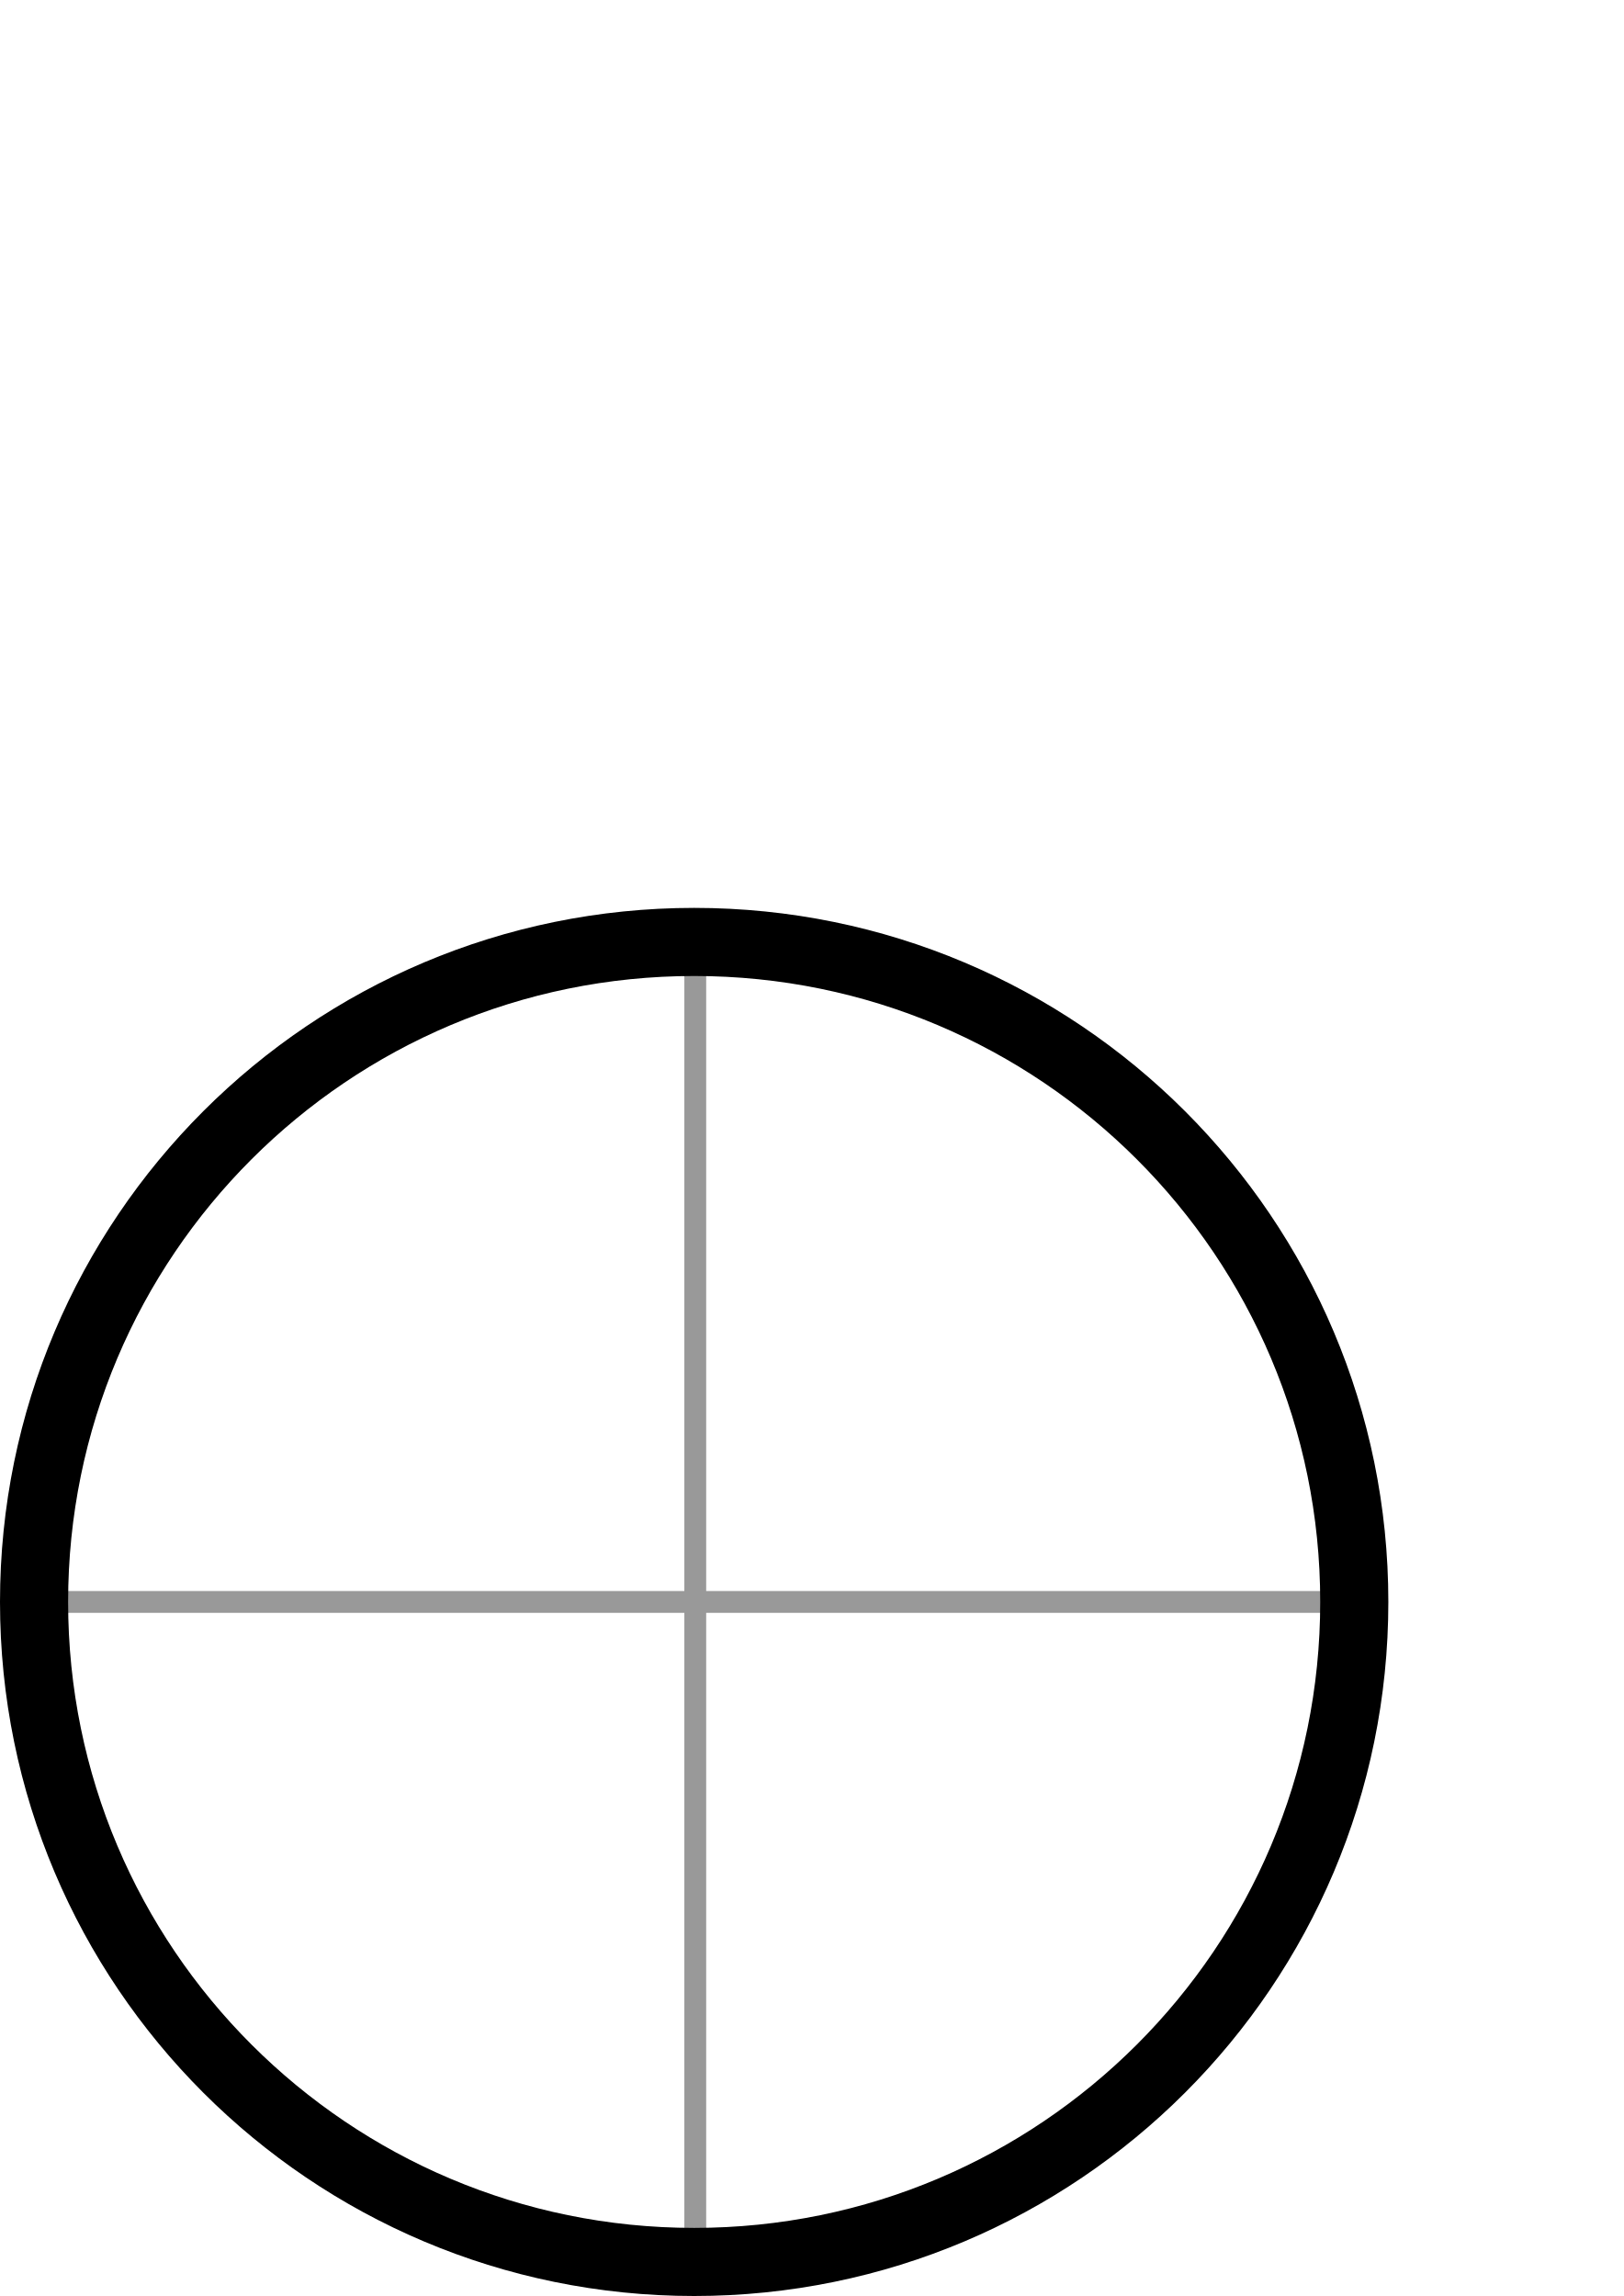
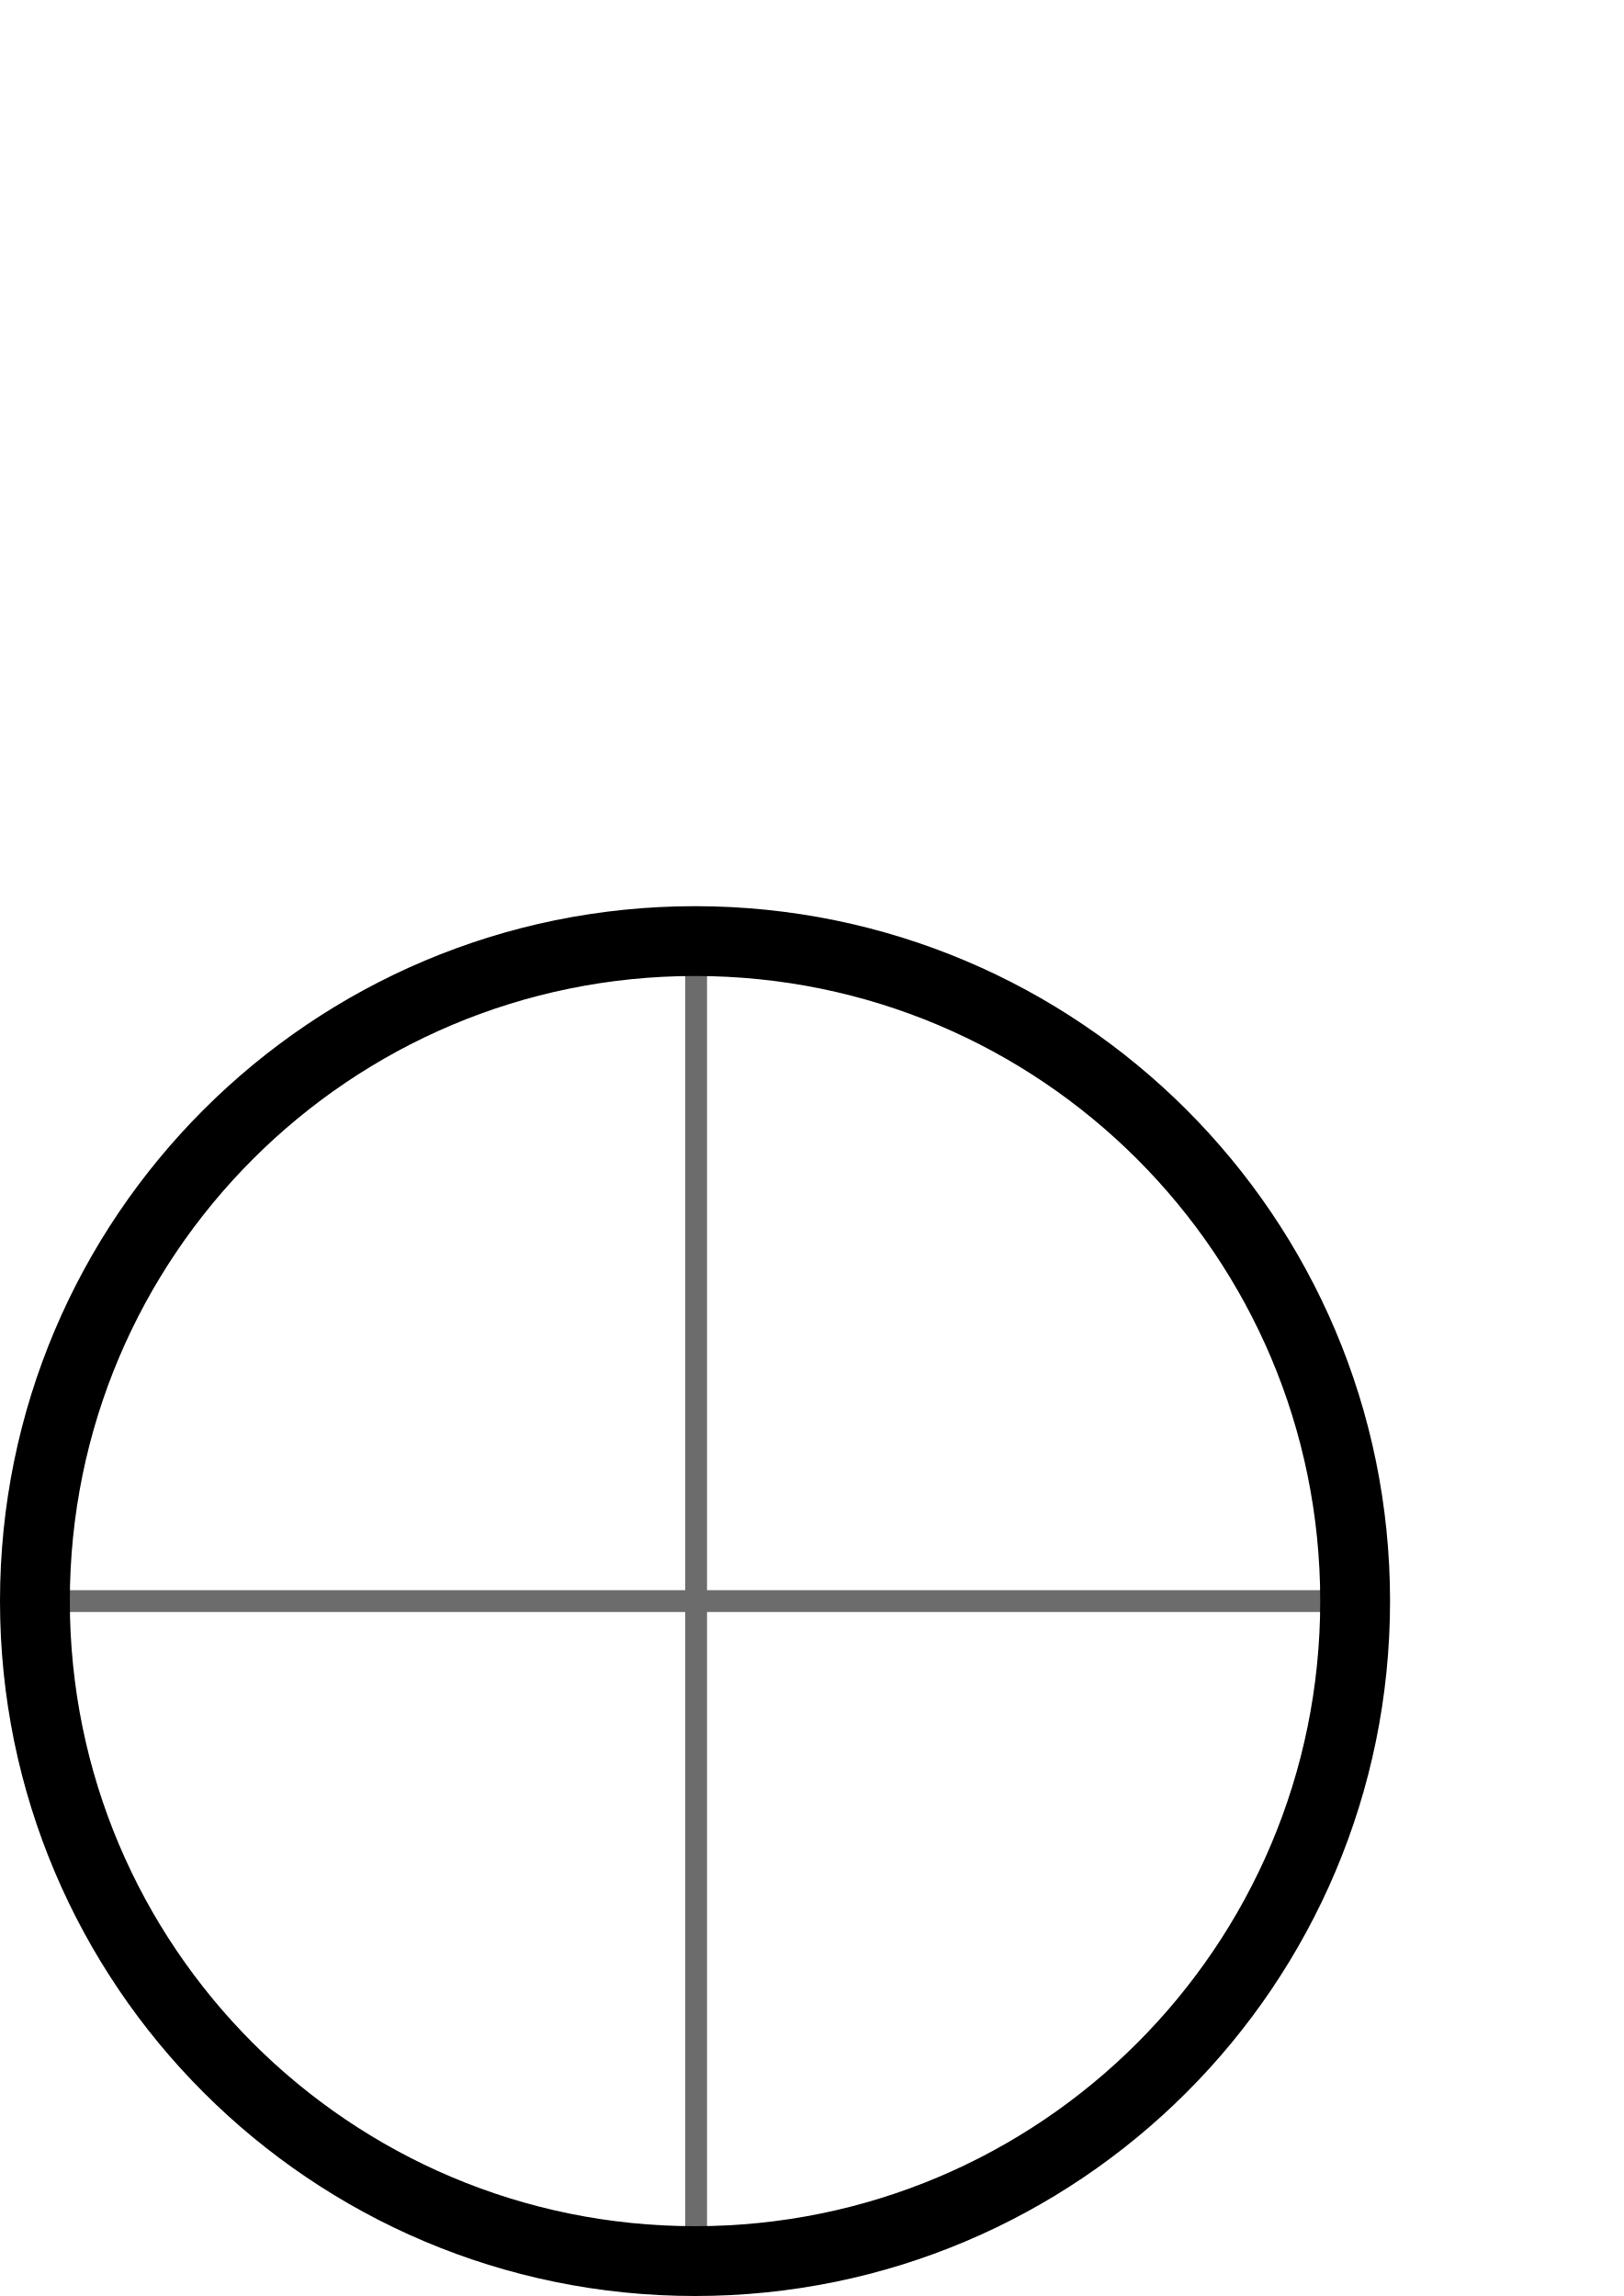
<svg xmlns="http://www.w3.org/2000/svg" width="210mm" height="297mm" viewBox="0 0 744.094 1052.362" id="svg2" version="1.1">
  <defs id="defs4" />
  <g id="layer1">
-     <path style="fill:none;fill-rule:evenodd;stroke:#999999;stroke-width:10;stroke-linecap:butt;stroke-linejoin:miter;stroke-opacity:1" d="m 318.617,1049.245 0,-630" id="path4150" />
-     <path id="path4152" d="m 3.617,734.245 630,0" style="fill:none;fill-rule:evenodd;stroke:#999999;stroke-width:10;stroke-linecap:butt;stroke-linejoin:miter;stroke-opacity:1" />
-     <circle style="opacity:1;fill:none;fill-opacity:1;stroke:#000000;stroke-width:31.215;stroke-linecap:butt;stroke-opacity:1" id="path4136" cx="318.117" cy="734.245" r="302.509" />
+     <path style="fill:none;fill-rule:evenodd;stroke:#6c6c6c;stroke-width:10;stroke-linecap:butt;stroke-linejoin:miter;stroke-opacity:1" d="m 319.009,1048.853 0,-630" id="path4150" />
+     <path id="path4152" d="m 4.009,733.853 630,0" style="fill:none;fill-rule:evenodd;stroke:#6c6c6c;stroke-width:10;stroke-linecap:butt;stroke-linejoin:miter;stroke-opacity:1" />
+     <circle style="opacity:1;fill:none;fill-opacity:1;stroke:#000000;stroke-width:32;stroke-linecap:butt;stroke-opacity:1" id="path4136" cx="318.509" cy="733.853" r="302.509" />
  </g>
</svg>
